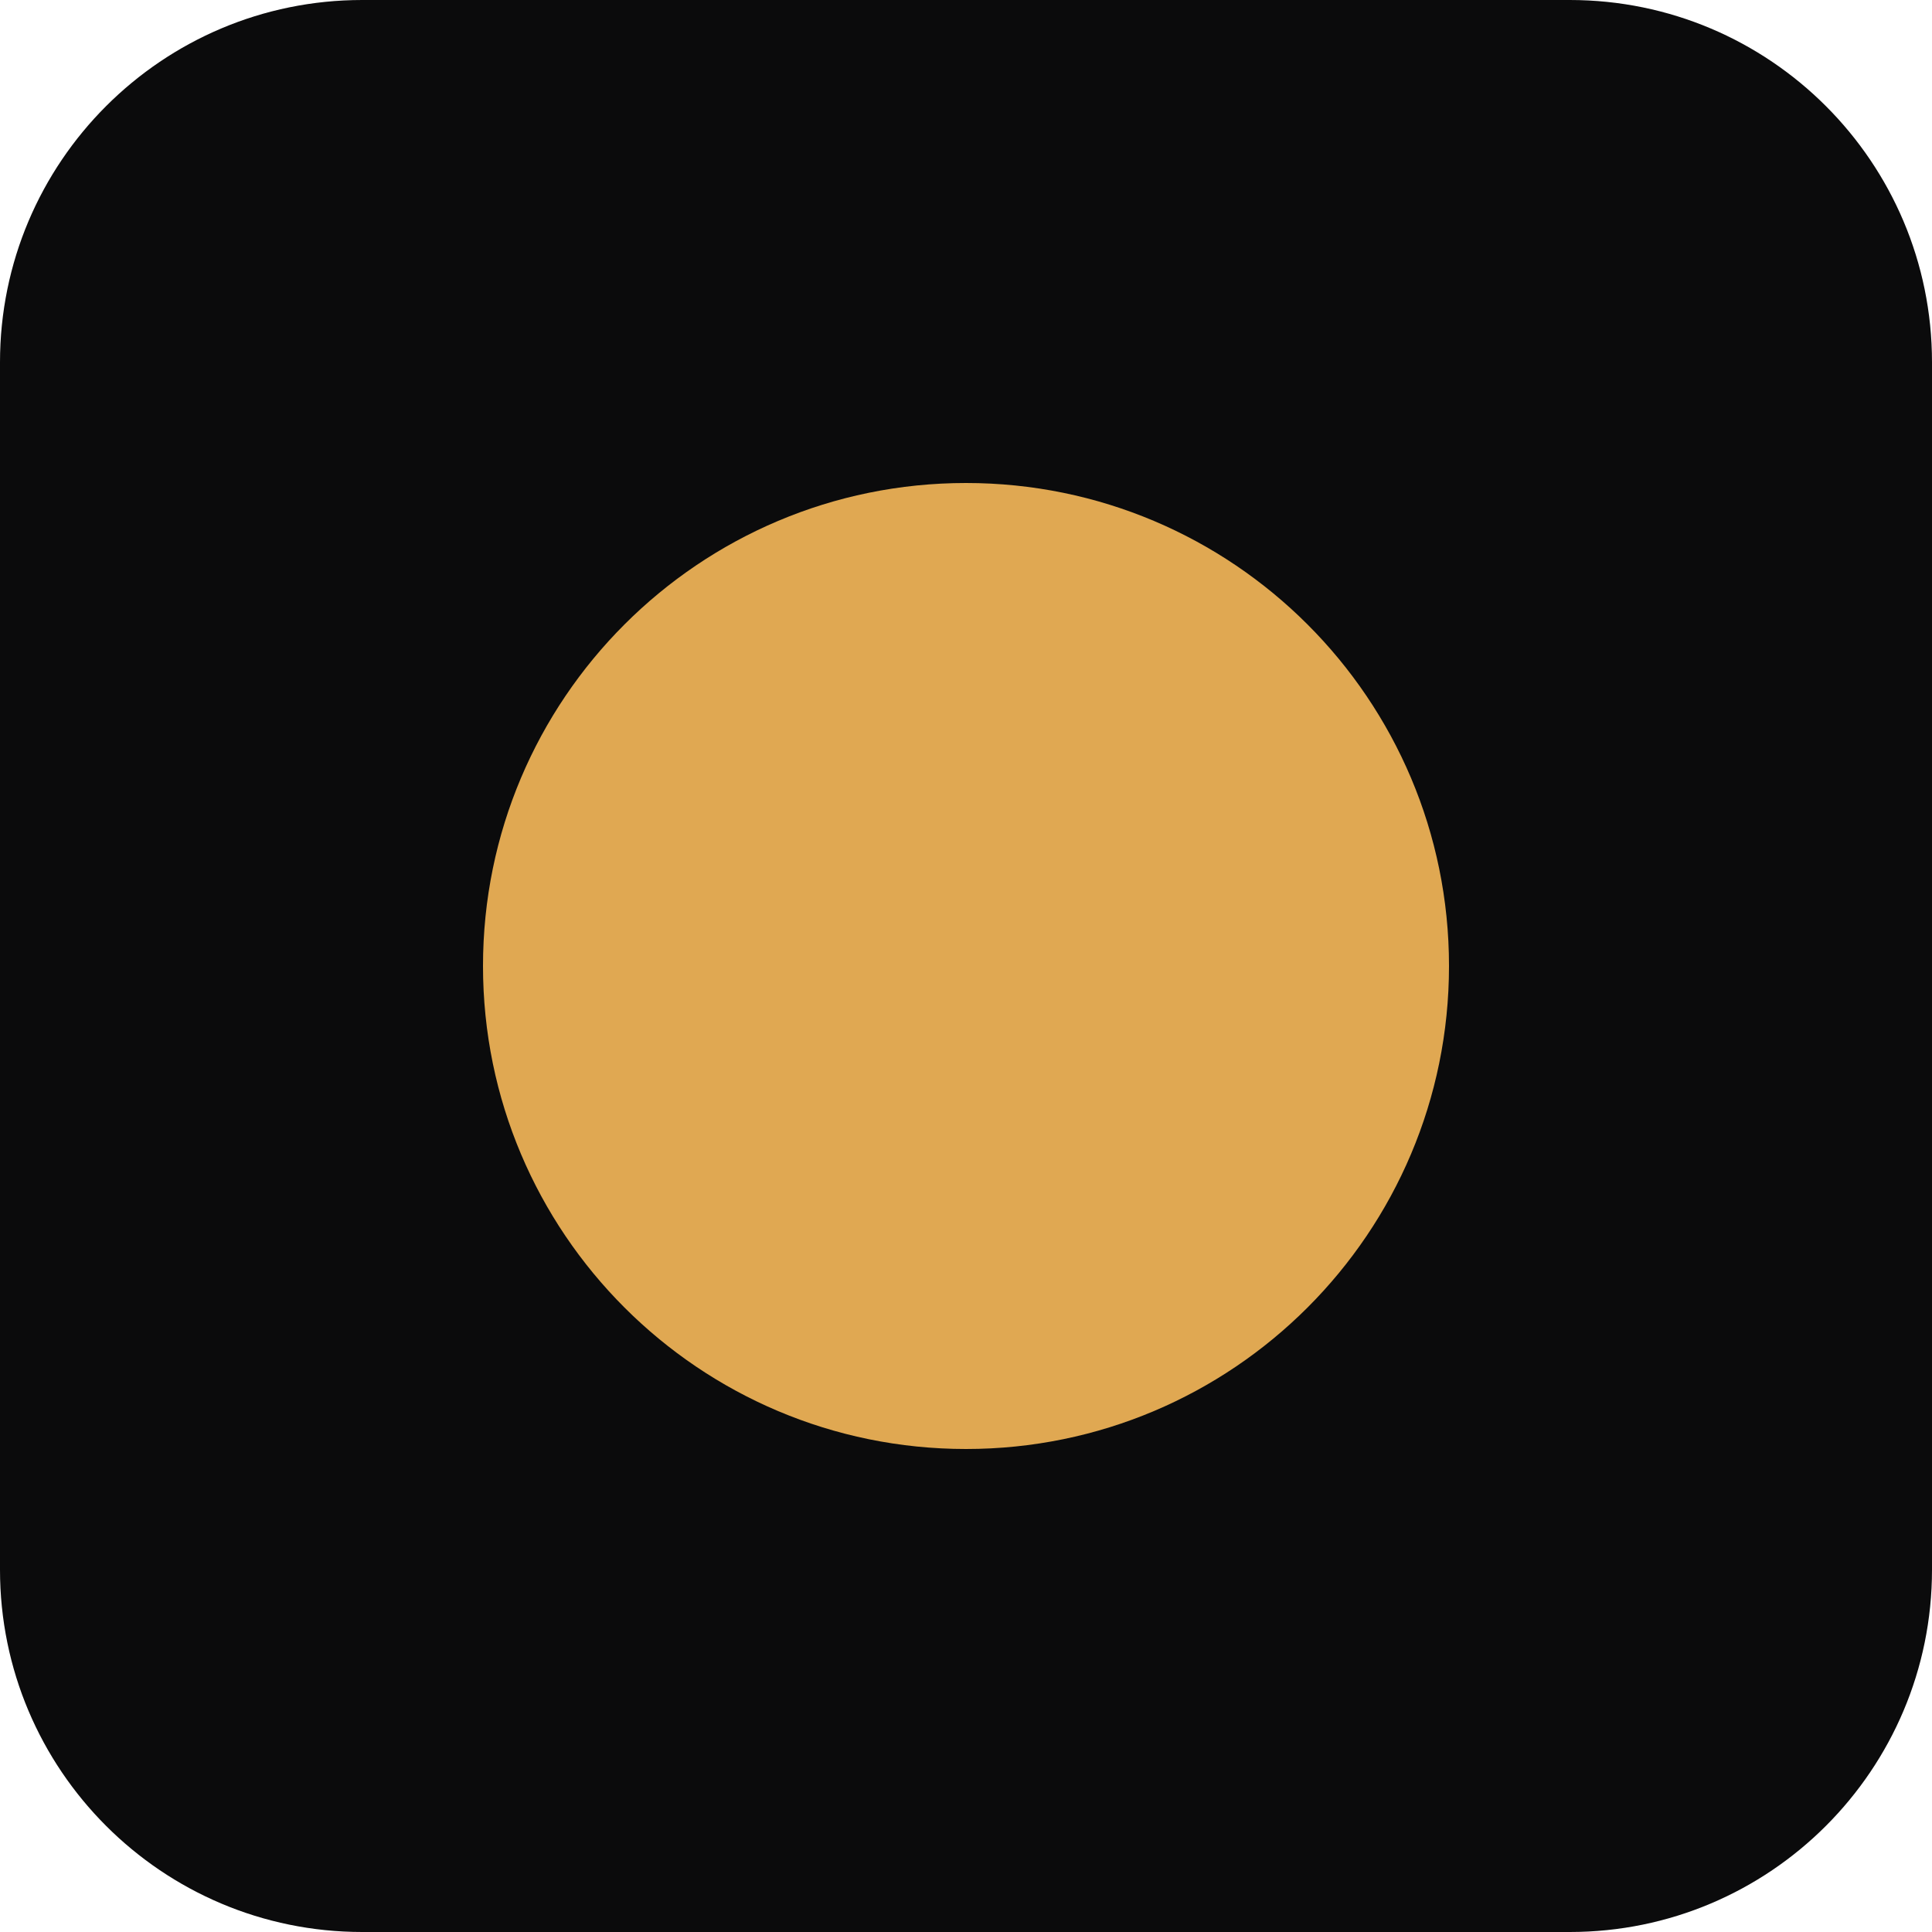
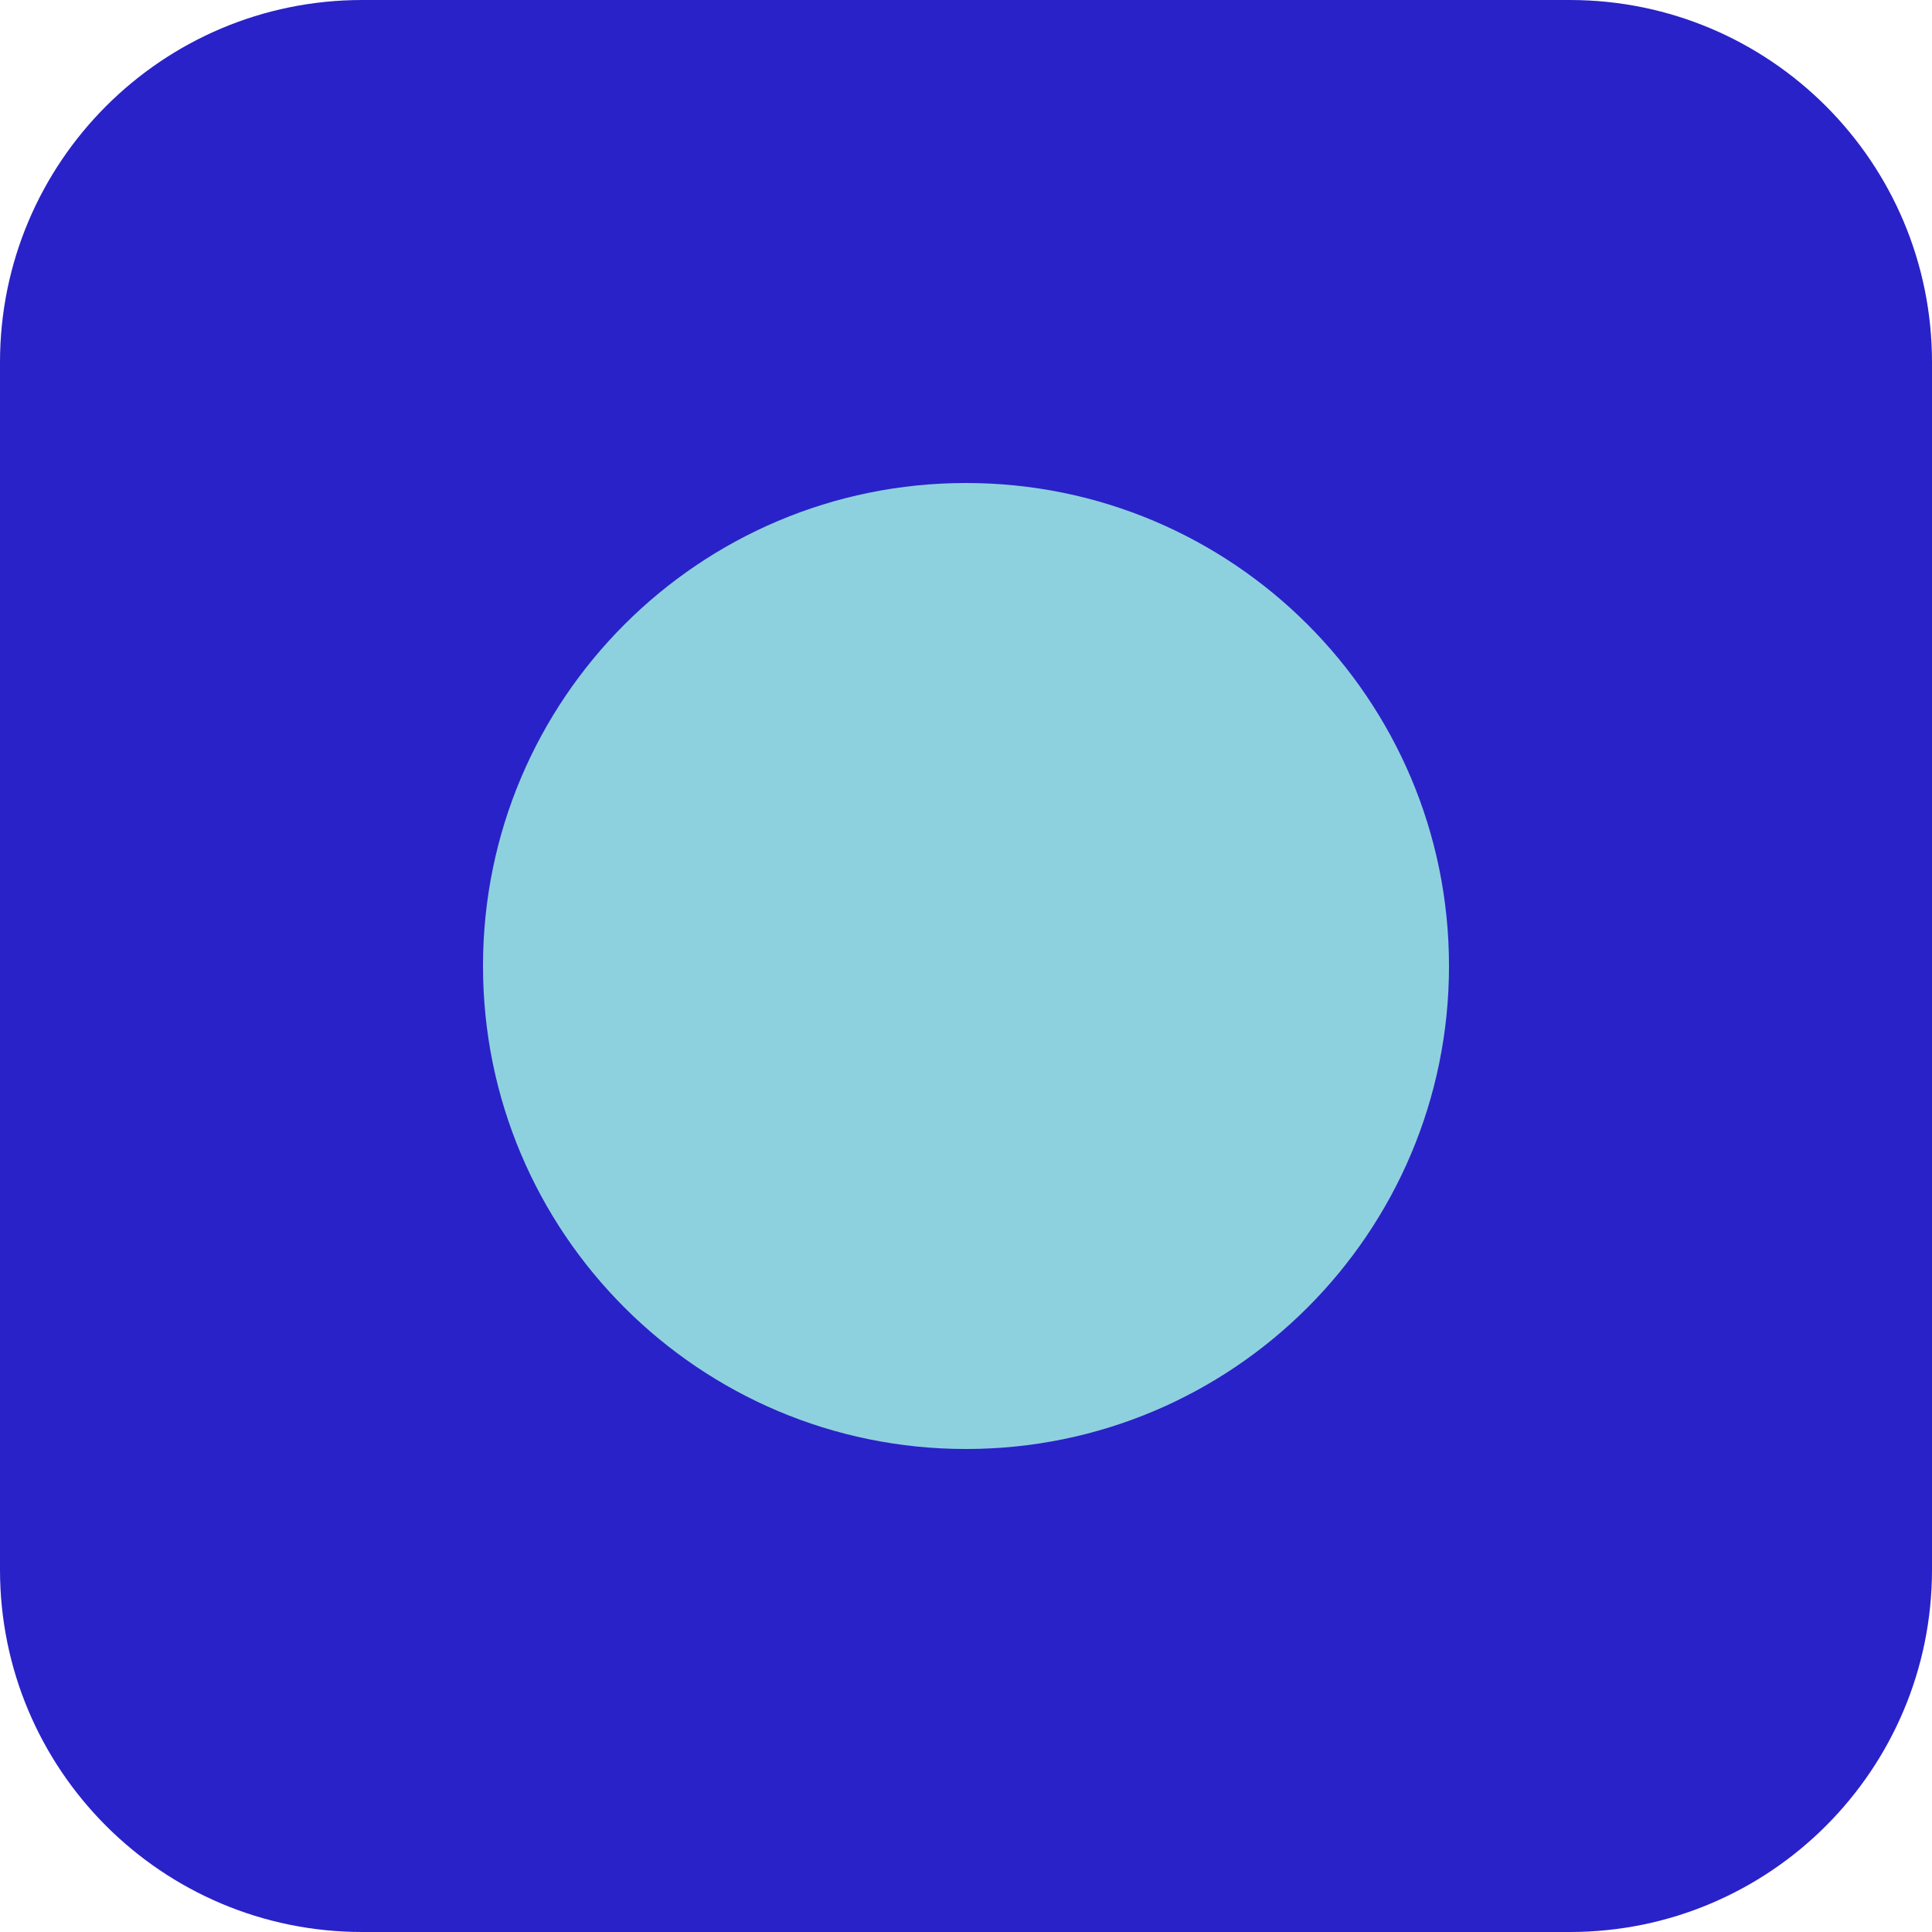
<svg xmlns="http://www.w3.org/2000/svg" viewBox="0 0 32 32" role="img" aria-label="dex">
-   <rect width="32" height="32" rx="6" fill="#0b0b0c" />
-   <circle cx="16" cy="16" r="8" fill="#e0a852" />
+   <rect width="32" height="32" rx="6" fill="#2922c8" />
+   <circle cx="16" cy="16" r="8" fill="#8ed1de" />
</svg>
